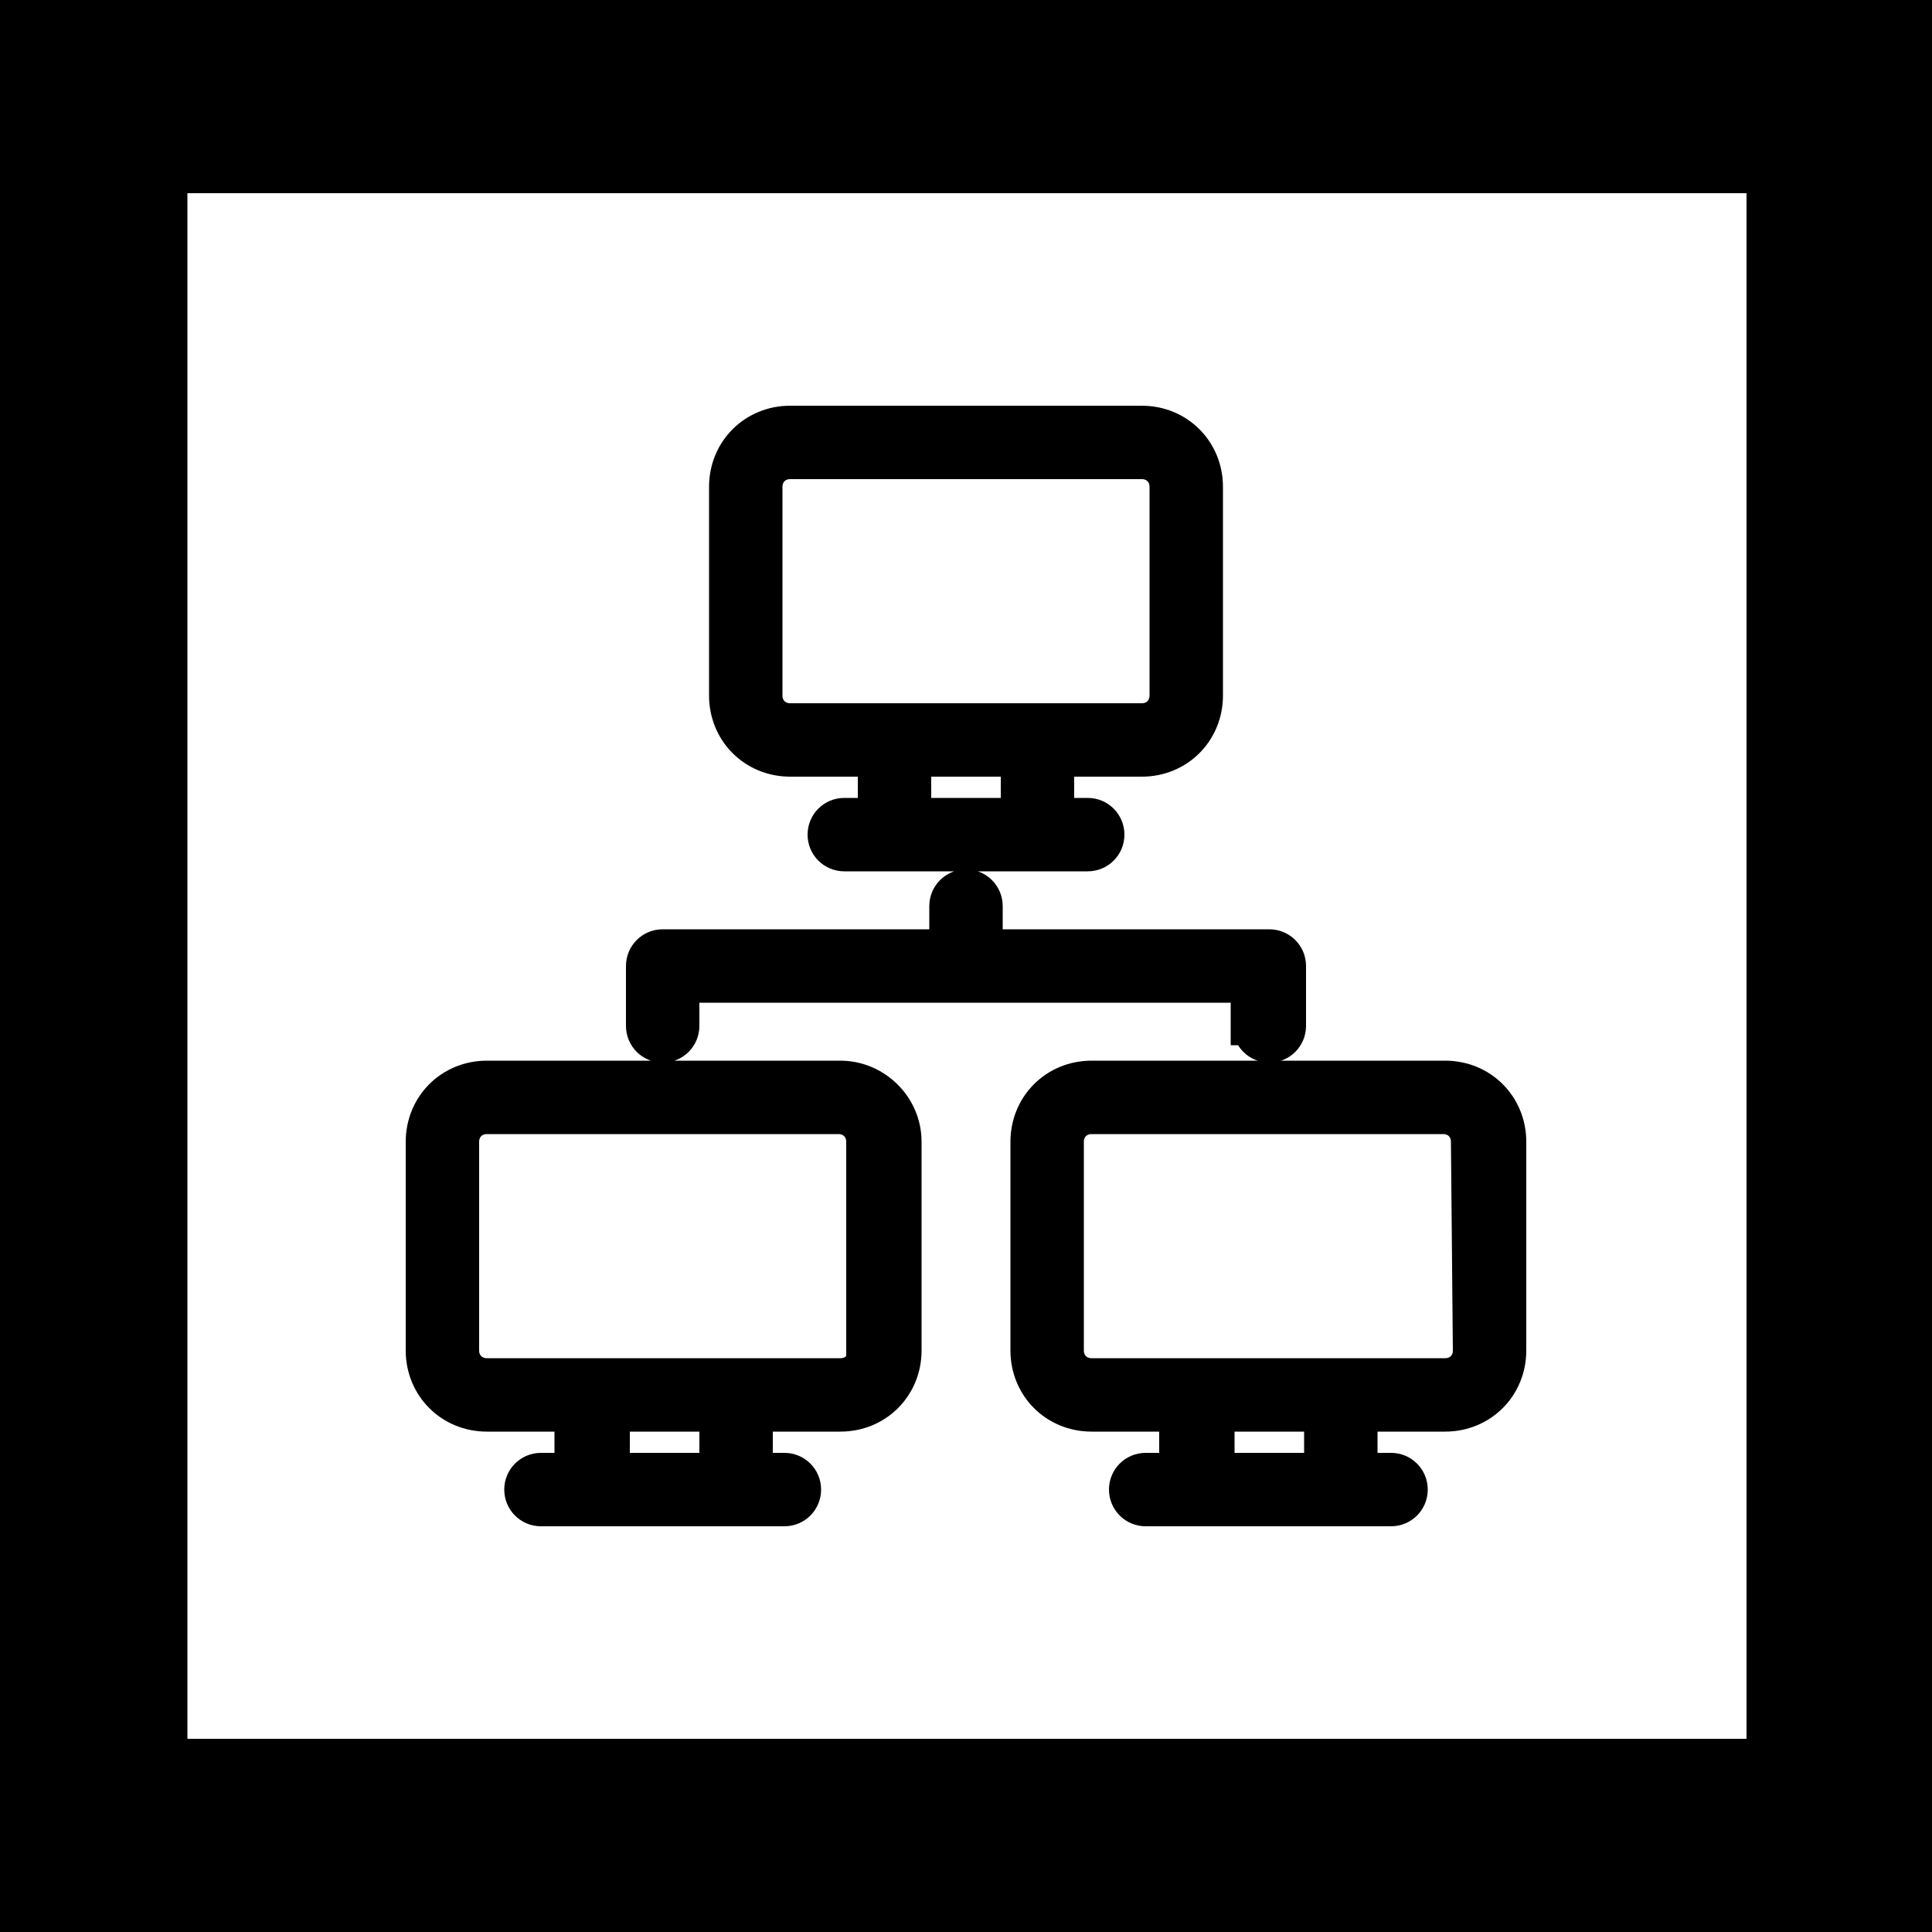
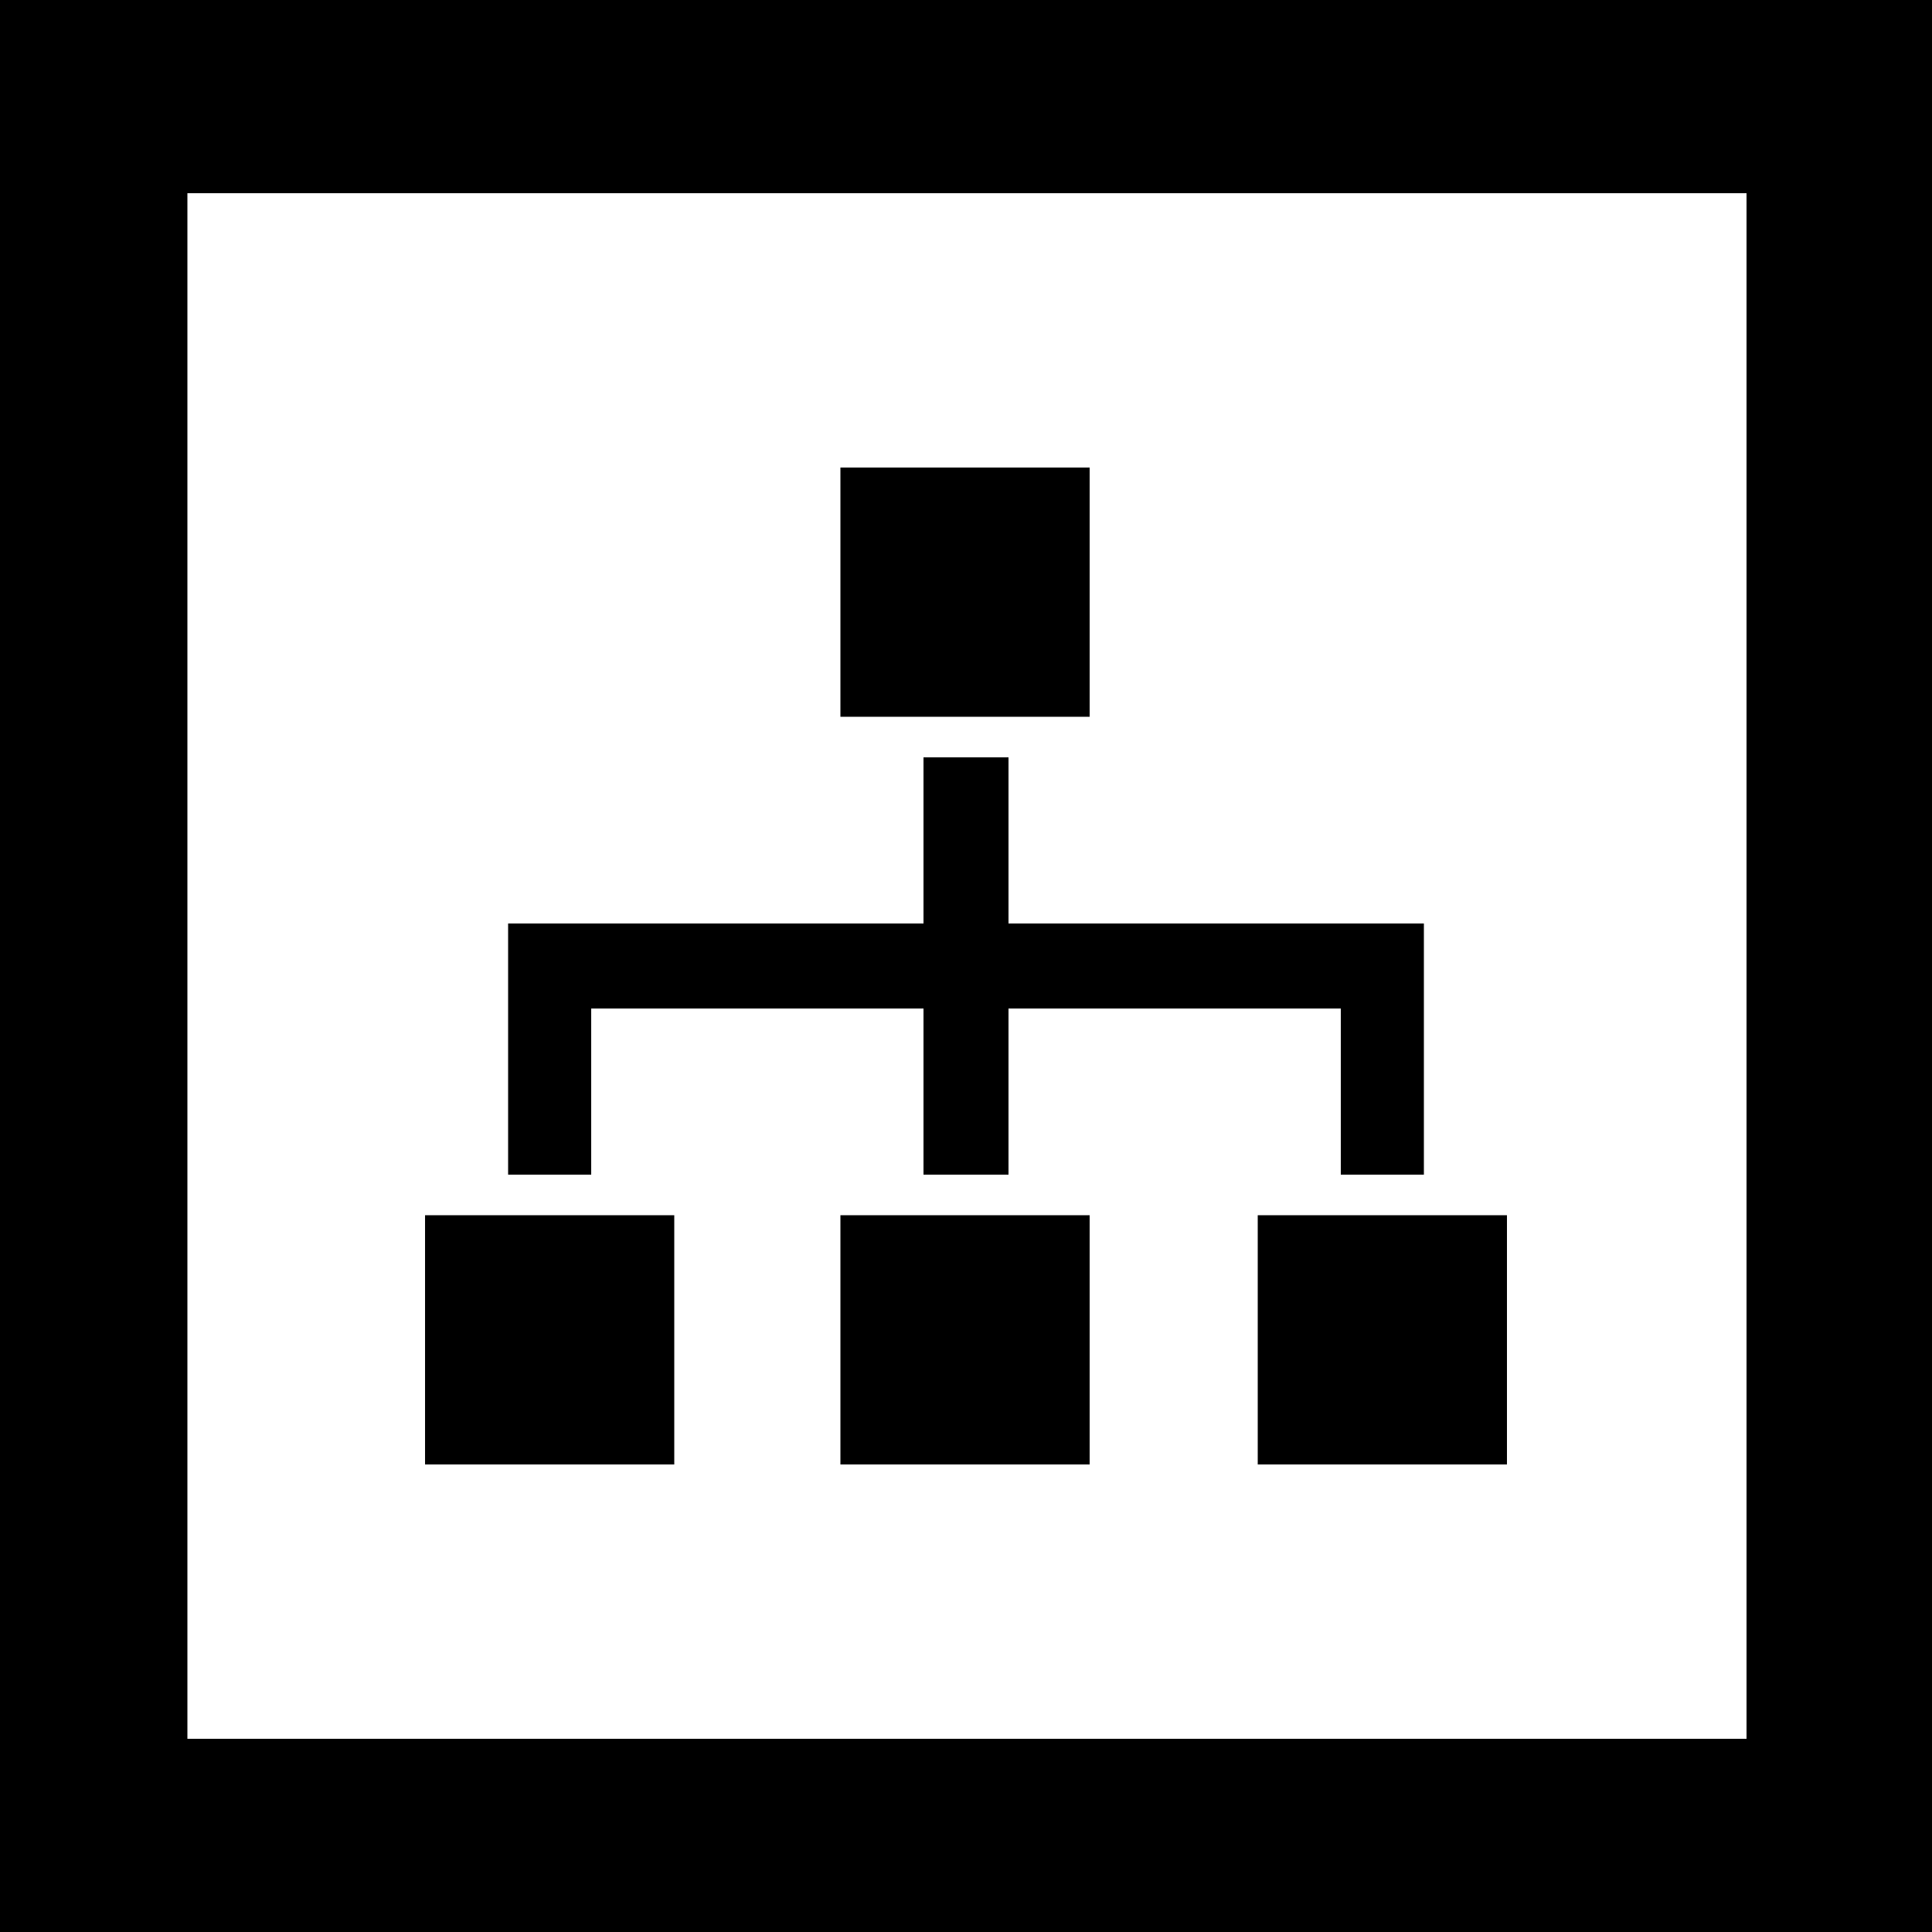
<svg xmlns="http://www.w3.org/2000/svg" viewBox="0 0 100 100">
  <path d="M0 0h100v100H0V0z" fill="#fff" />
-   <path d="M100 100H0V0h100v100zM9.7 90h80.7V10H9.7" fill="currentColor" />
-   <path d="M40.9 39.2h4.5v3.1h-1.7c-.5 0-.9.4-.9.9s.4.9.9.9h12.6c.5 0 .9-.4.9-.9s-.4-.9-.9-.9h-1.7v-3.1h4.5c1.8 0 3.2-1.4 3.2-3.2V25.2c0-1.8-1.4-3.2-3.2-3.2H40.9c-1.8 0-3.2 1.4-3.2 3.2V36c0 1.8 1.4 3.2 3.2 3.2zm11.9 3.1h-5.6v-3.1h5.6v3.1zM39.5 25.2c0-.8.6-1.4 1.4-1.4h18.2c.8 0 1.4.6 1.4 1.4V36c0 .8-.6 1.4-1.4 1.4H40.9c-.8 0-1.4-.6-1.4-1.4V25.2zm4 30.7H25.2c-1.8 0-3.2 1.4-3.2 3.2v10.8c0 1.8 1.4 3.2 3.2 3.2h4.5v3.1H28c-.5 0-.9.4-.9.9s.4.9.9.9h12.6c.5 0 .9-.4.9-.9s-.4-.9-.9-.9H39v-3.1h4.5c1.8 0 3.2-1.4 3.2-3.2V59.1c0-1.8-1.5-3.2-3.2-3.2zm-6.3 20.3h-5.6v-3.1h5.6v3.1zm7.7-6.3c0 .8-.6 1.4-1.4 1.4H25.2c-.8 0-1.4-.6-1.4-1.4V59.1c0-.8.6-1.4 1.4-1.4h18.2c.8 0 1.4.6 1.4 1.4v10.8zm29.9-14H56.5c-1.8 0-3.2 1.4-3.2 3.2v10.8c0 1.8 1.4 3.2 3.2 3.2H61v3.1h-1.7c-.5 0-.9.4-.9.9s.4.9.9.9H72c.5 0 .9-.4.9-.9s-.4-.9-.9-.9h-1.7v-3.1h4.5c1.8 0 3.2-1.4 3.2-3.2V59.1c0-1.8-1.4-3.2-3.2-3.2zm-6.3 20.3h-5.6v-3.1h5.6v3.1zm7.7-6.3c0 .8-.6 1.4-1.4 1.4H56.5c-.8 0-1.4-.6-1.4-1.4V59.1c0-.8.6-1.4 1.4-1.4h18.2c.8 0 1.4.6 1.4 1.4l.1 10.8zM64.8 53.1c0 .5.4.9.9.9s.9-.4.9-.9V50c0-.5-.4-.9-.9-.9H50.9v-2.2c0-.5-.4-.9-.9-.9s-.9.4-.9.9v2.2H34.3c-.5 0-.9.4-.9.9v3.1c0 .5.4.9.9.9s.9-.4.9-.9v-2.2h29.5v2.2z" fill="currentColor" stroke="currentColor" stroke-width="2" stroke-miterlimit="10" />
+   <path d="M100 100H0V0h100v100zM9.7 90h80.7V10H9.7" />
+   <path d="M493.5 284.2h12.9v12.9h-12.9zm0 38.7h12.9v12.9h-12.9zm-21.5 0h12.9v12.9H472zm43.1 0H528v12.9h-12.9zm-12.9-15.1v-8.6h-4.4v8.6h-21.5v13h4.3v-8.6h17.2v8.6h4.4v-8.6h17.2v8.6h4.3v-13z" transform="translate(-450 -260)" />
</svg>
